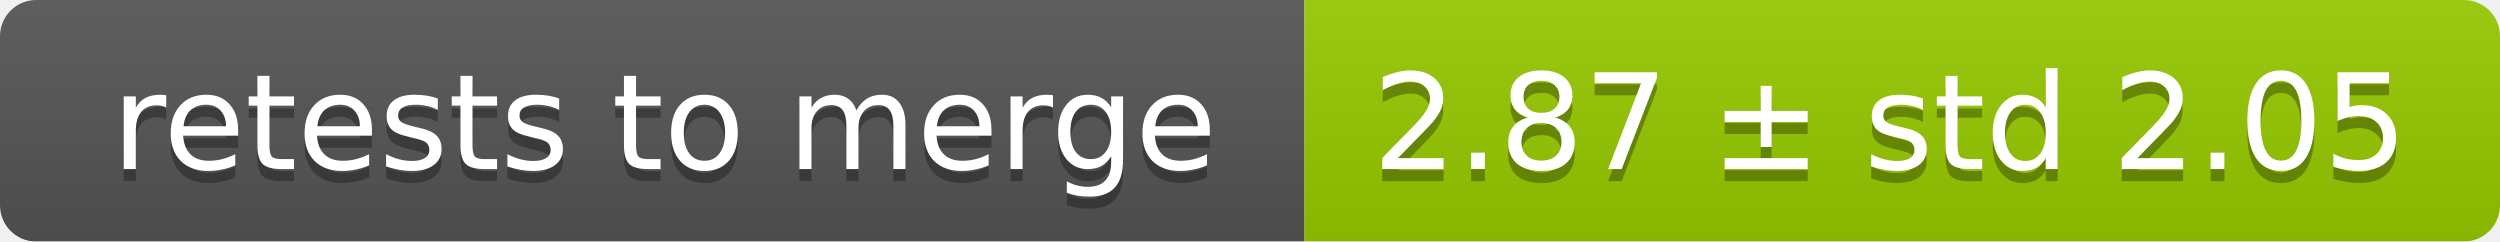
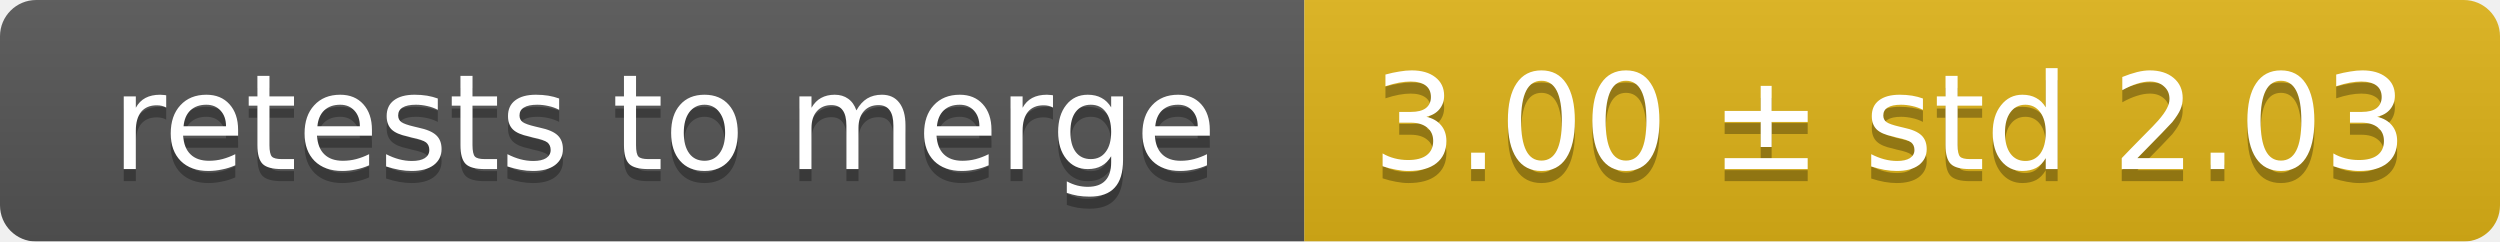
<svg xmlns="http://www.w3.org/2000/svg" width="207" height="20">
  <linearGradient id="smooth" x2="0" y2="100%">
    <stop offset="0" stop-color="#bbb" stop-opacity=".1" />
    <stop offset="1" stop-opacity=".1" />
  </linearGradient>
  <mask id="round">
    <rect width="207" height="20" rx="3" fill="#fff" />
  </mask>
  <g mask="url(#round)">
    <rect width="108" height="20" fill="#555" />
-     <rect x="108" width="99" height="20" fill="#97ca00" />
+     <rect x="108" width="99" height="20" fill="#dfb317" />
    <rect width="207" height="20" fill="url(#smooth)" />
  </g>
  <g fill="#fff" text-anchor="middle" font-family="DejaVu Sans,Verdana,Geneva,sans-serif" font-size="11">
    <text x="55" y="15" fill="#010101" fill-opacity=".3">retests to merge</text>
    <text x="55" y="14">retests to merge</text>
-     <text x="156.5" y="15" fill="#010101" fill-opacity=".3">2.87 ± std 2.05</text>
-     <text x="156.5" y="14">2.87 ± std 2.05</text>
+     <text x="156.5" y="15" fill="#010101" fill-opacity=".3">3.00 ± std 2.03</text>
+     <text x="156.5" y="14">3.00 ± std 2.03</text>
  </g>
</svg>
